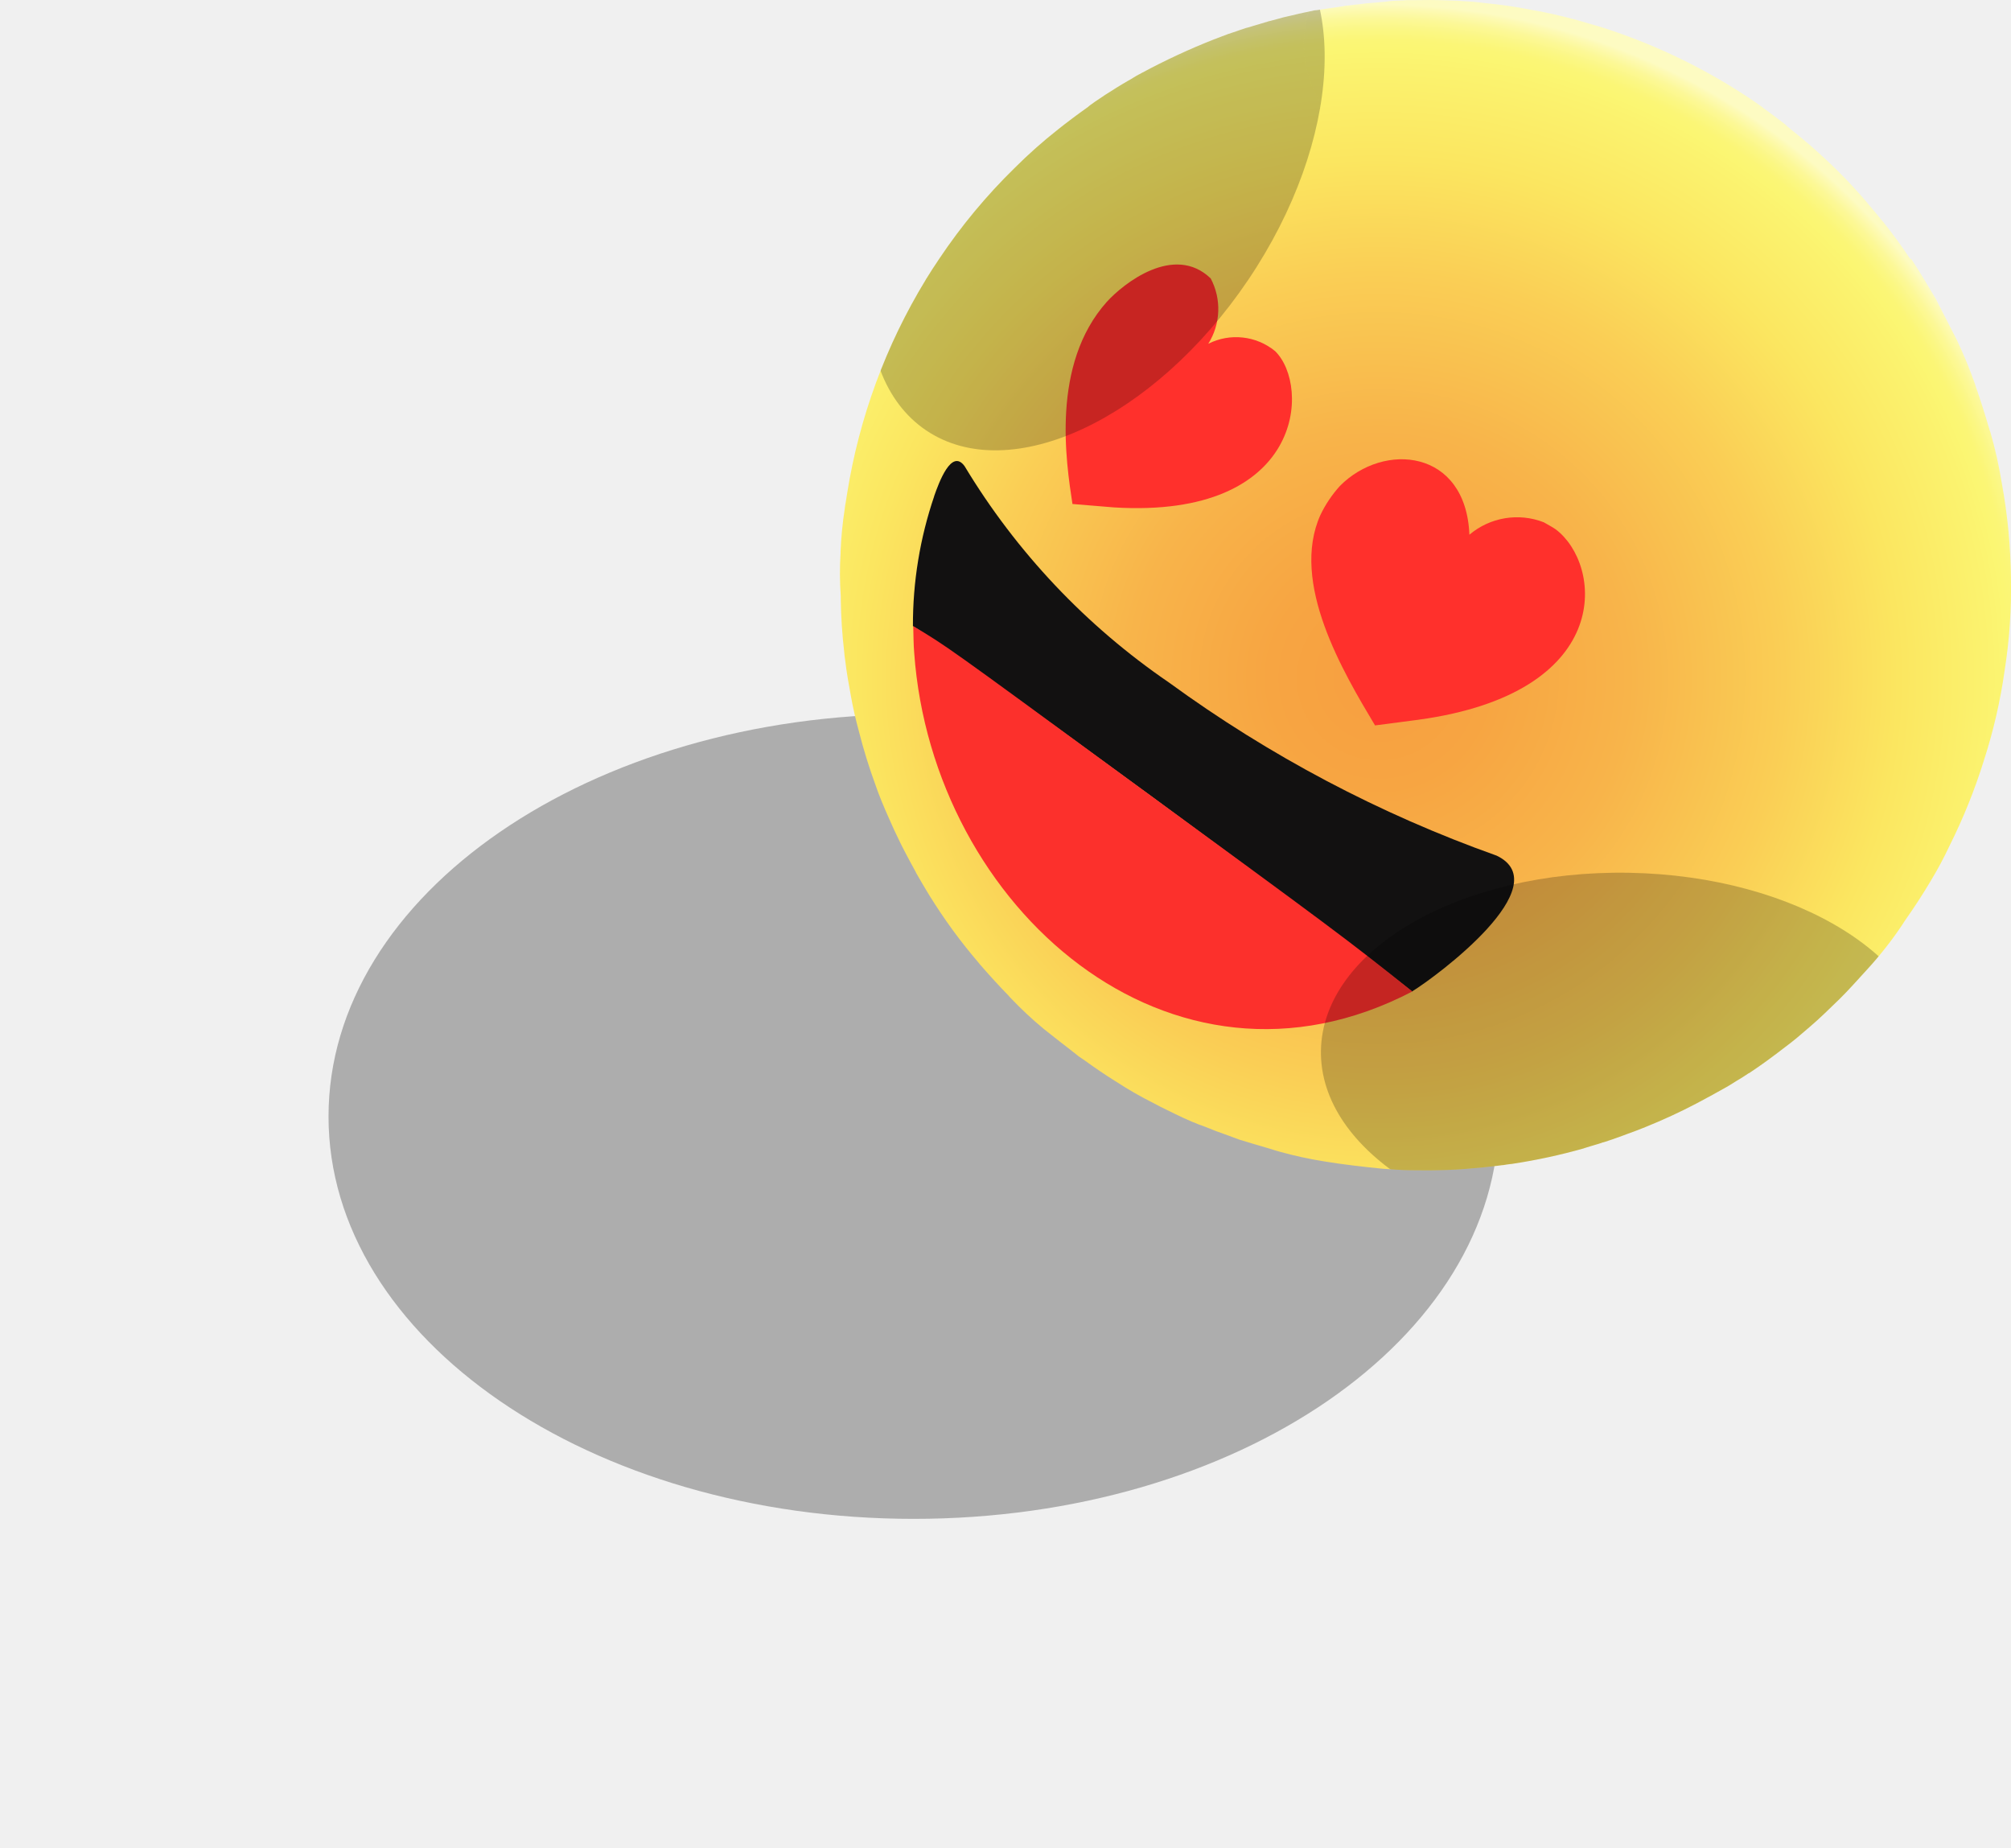
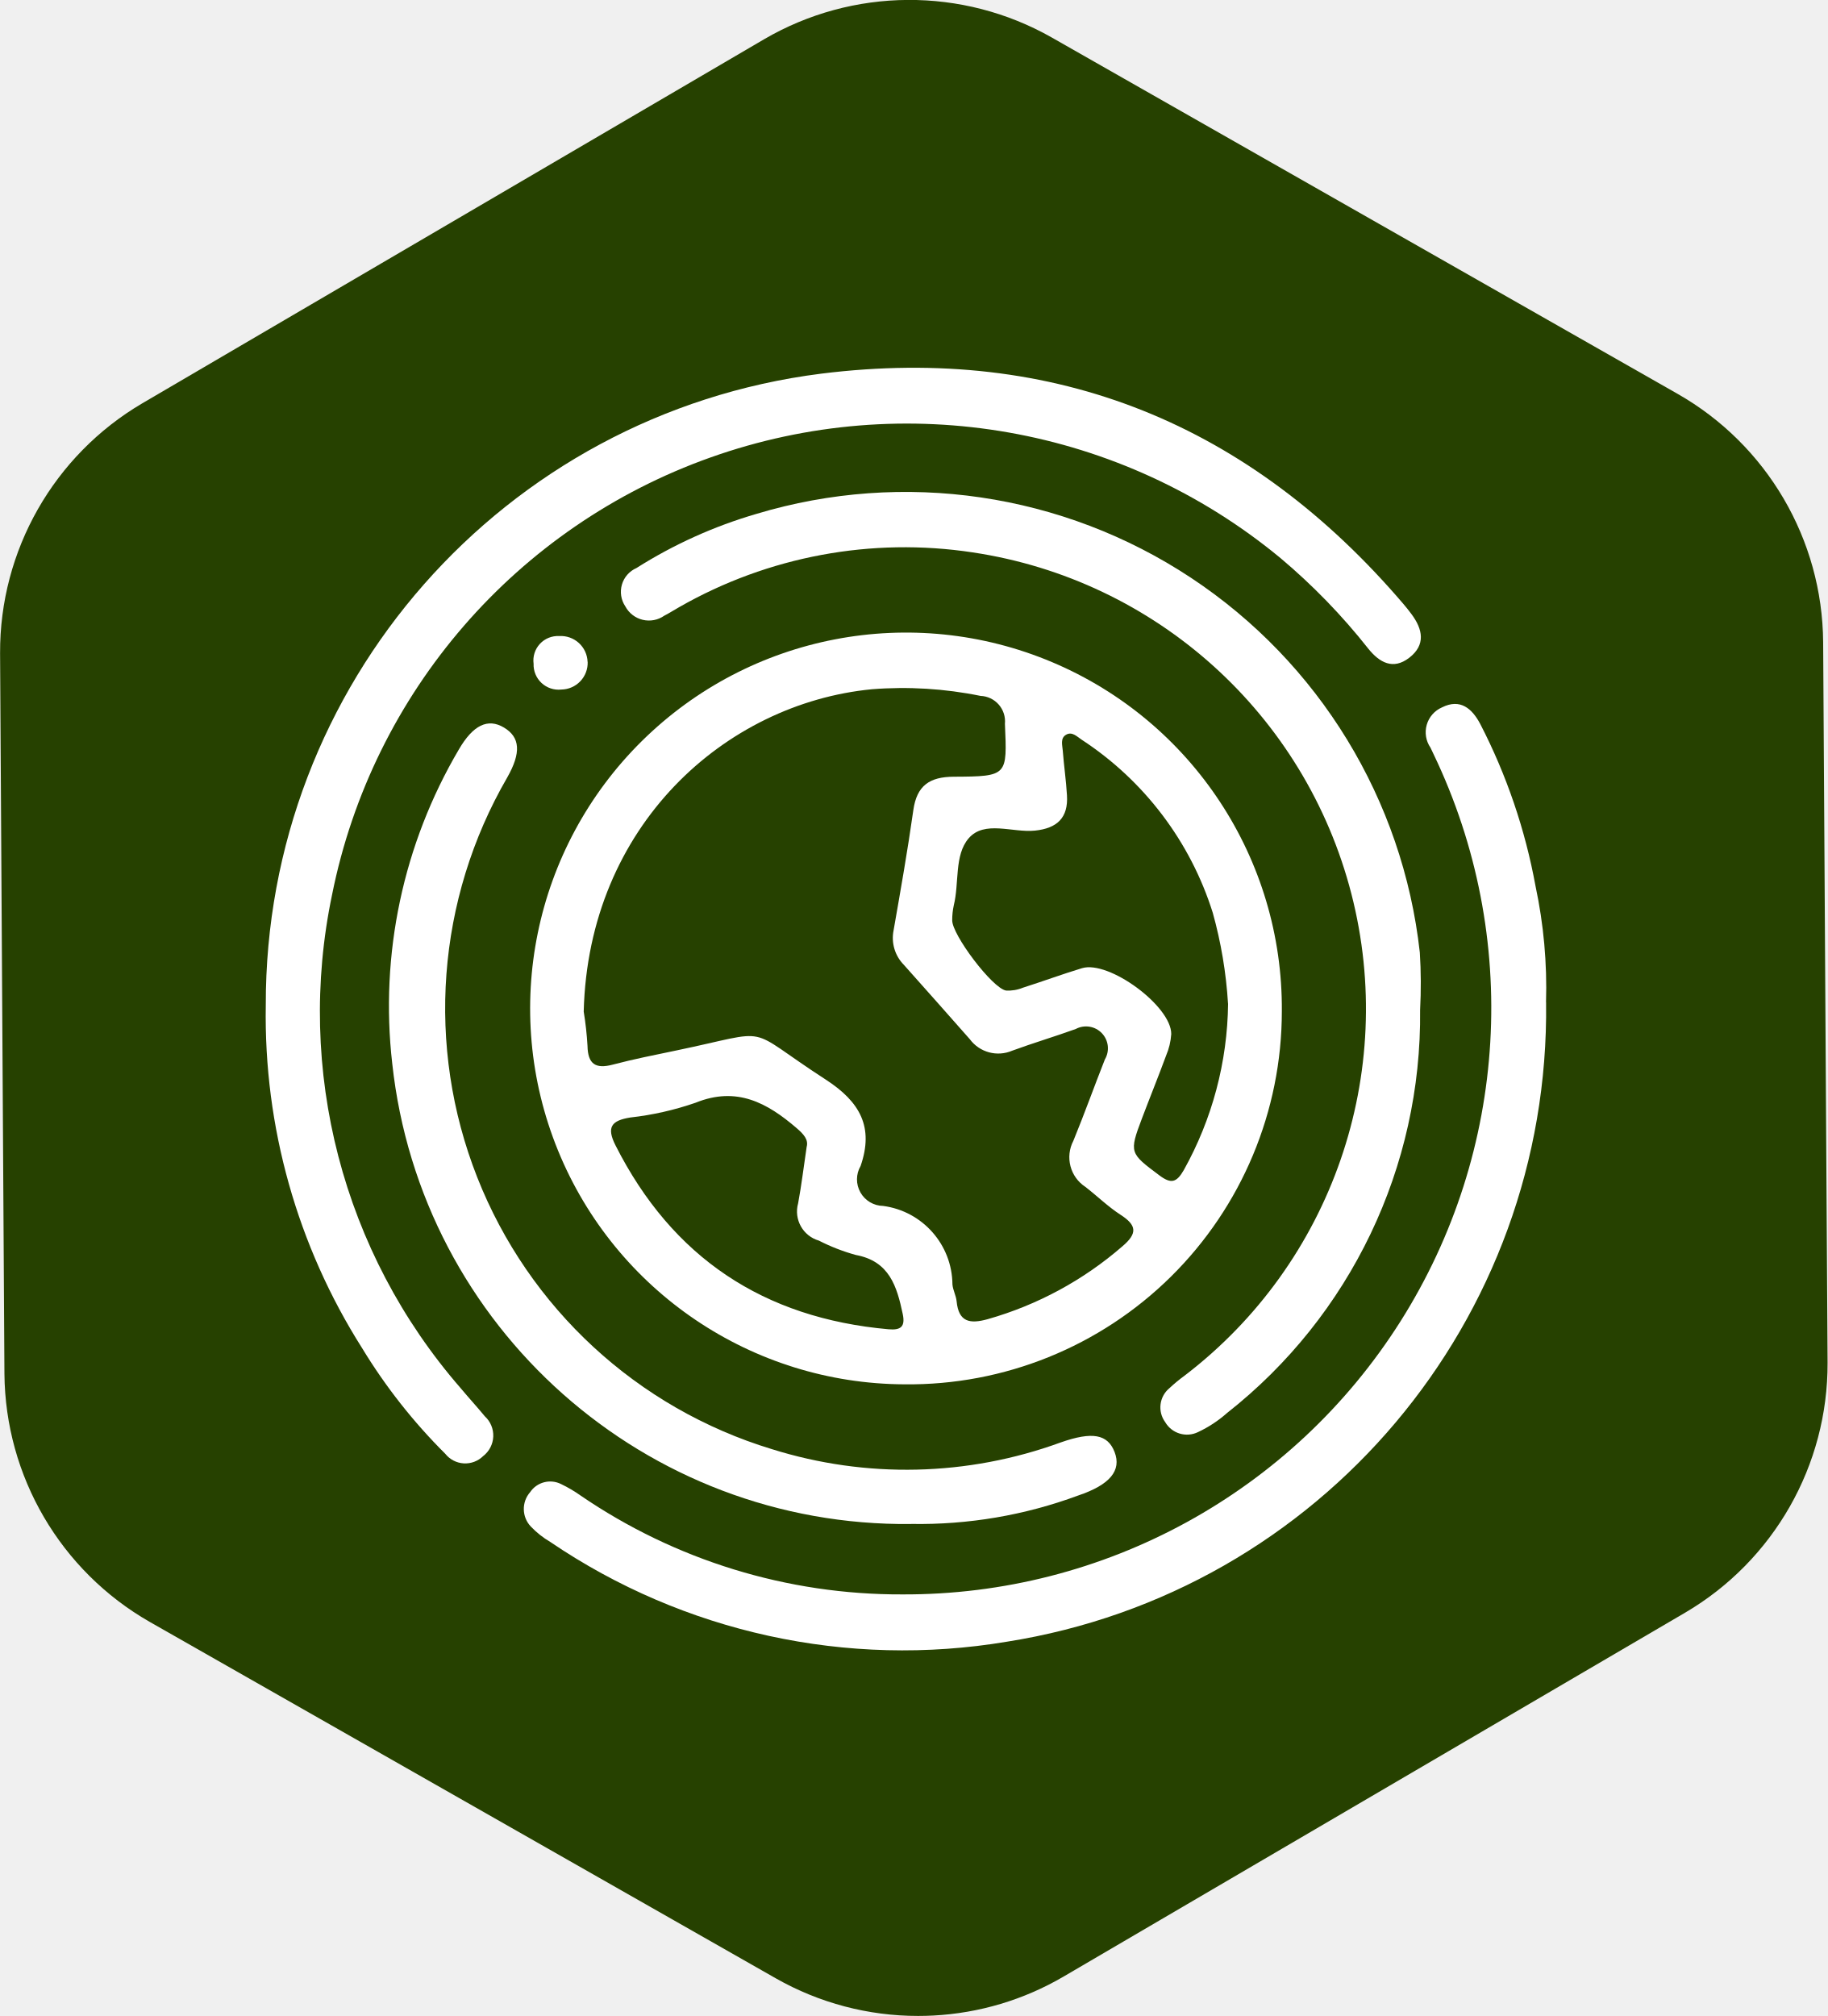
- <svg xmlns="http://www.w3.org/2000/svg" xmlns:xlink="http://www.w3.org/1999/xlink" width="82.478" height="75.758" viewBox="0 0 82.478 75.758">
+ <svg xmlns="http://www.w3.org/2000/svg" width="109.992" height="121.333" viewBox="0 0 109.992 121.333">
  <defs>
-     <radialGradient id="radial-gradient" cx="0.471" cy="0.58" r="0.575" gradientTransform="matrix(-0.999, -0.004, -0.004, 1, 0.933, 0.001)" gradientUnits="objectBoundingBox">
-       <stop offset="0" stop-color="#f79f40" />
-       <stop offset="0.163" stop-color="#f7a542" />
-       <stop offset="0.371" stop-color="#f8b44a" />
-       <stop offset="0.601" stop-color="#face55" />
-       <stop offset="0.771" stop-color="#fbe660" />
-       <stop offset="0.91" stop-color="#fbf36f" />
-       <stop offset="0.932" stop-color="#fbf672" />
-       <stop offset="0.947" stop-color="#fbf676" />
-       <stop offset="0.962" stop-color="#fbf783" />
-       <stop offset="0.978" stop-color="#fcf897" />
-       <stop offset="0.994" stop-color="#fdfab4" />
-       <stop offset="1" stop-color="#fdfbc2" />
-     </radialGradient>
    <clipPath id="clip-path">
-       <path id="Trazado_116496" data-name="Trazado 116496" d="M52.65,29.84v-.06c0-.11-.03-.77-.15-1.75-.01-.09-.02-.17-.03-.26-.02-.12-.04-.25-.06-.38a23.894,23.894,0,0,0-3.15-8.77c0-.01-.01-.01-.01-.02-.17-.29-.35-.57-.54-.85h0a23.353,23.353,0,0,0-3.06-3.74,20.449,20.449,0,0,0-1.77-1.6c-.39-.32-.78-.62-1.19-.91a.265.265,0,0,1-.06-.05l-.05-.04-.21-.15c-.26-.18-.55-.37-.86-.57h0c-.01-.01-.02-.01-.03-.02-.15-.09-.3-.19-.47-.28-.07-.04-.15-.09-.22-.13s-.12-.07-.19-.11a1.092,1.092,0,0,0-.15-.08,25.413,25.413,0,0,0-2.93-1.4c-.26-.11-.47-.18-.58-.23l-.18-.07-.18-.07c-.01,0-.02-.01-.03-.01l-.04-.01-.3-.1-.04-.01c-.01,0-.03-.01-.04-.01l-.2-.07a2.759,2.759,0,0,0-.27-.08l-.23-.07c-.04-.01-.09-.03-.13-.04-.01,0-.03-.01-.04-.01s-.03-.01-.05-.01a.636.636,0,0,1-.07-.02l-.26-.07-.22-.06c-.07-.02-.14-.03-.21-.05h-.01l-.13-.03-.25-.06-.18-.04a2.049,2.049,0,0,0-.24-.05c-.01,0-.03-.01-.04-.01-.06-.01-.12-.03-.18-.04l-.11-.02-.13-.03h-.02l-.04-.01c-.02,0-.05-.01-.07-.01a1.766,1.766,0,0,1-.2-.04.6.6,0,0,0-.12-.02h0a2.068,2.068,0,0,1-.22-.04l-.19-.03c-.03-.01-.07-.01-.11-.02a.985.985,0,0,0-.17-.02,1,1,0,0,0-.16-.02l-.27-.03-.25-.03c-.03,0-.05-.01-.08-.01h-.02a1.641,1.641,0,0,0-.23-.02l-.34-.03c-.08-.01-.16-.01-.23-.02-.09-.01-.17-.01-.26-.02s-.18-.01-.27-.02A.97.97,0,0,1,29.76,7h-.37c-.48-.01-.96-.01-1.45,0-.11,0-.21,0-.31.01s-.22.01-.32.02c-.07,0-.13.01-.19.01-.16.01-.31.02-.46.04-.05,0-.11.01-.16.01-.22.02-.43.04-.64.07-.1.01-.2.02-.3.04h-.01c-.02,0-.04.01-.06.01q-.24.03-.45.06c-.11.02-.23.04-.34.05-.26.04-.47.08-.61.11-.7.14-1.38.3-2.06.5-.41.11-.77.22-1.21.38a24.021,24.021,0,0,0-5.31,2.61h0c-.17.11-.33.22-.49.33a.265.265,0,0,0-.06.05c-.28.2-.56.4-.84.61a.423.423,0,0,1-.07.05l-.02.02-.02.02c-.01.01-.02.02-.03.02s-.02.01-.03.02c-.08.06-.15.12-.23.18-.15.12-.3.24-.44.36-.08.07-.16.13-.24.2-.16.14-.32.27-.46.4l-.02.02-.02.02c-.03.03-.07.06-.1.09-.75.69-1.21,1.19-1.24,1.22-.23.25-.46.51-.69.77-.16.19-.33.38-.5.59-.01.01-.02.03-.04.04l-.03.03c-.34.42-.69.89-1.08,1.46l-.01.01-.01.01c-.01.01-.01.02-.02.02-.18.26-.36.55-.54.86-.16.26-.32.52-.46.75l-.46.88c-.15.29-.29.56-.42.82a16.758,16.758,0,0,0-.76,1.82h0v.01c-.22.6-.42,1.23-.6,1.84l-.01.02a.037.037,0,0,1-.01.03,17.968,17.968,0,0,0-.5,2.13,23.506,23.506,0,0,0-.17,7.66,22.794,22.794,0,0,0,.82,3.68,23.944,23.944,0,0,0,1.38,3.51,15.311,15.311,0,0,0,.75,1.42c.32.56.68,1.11,1.06,1.66.04.07.09.13.13.2a16,16,0,0,0,1.39,1.8c.34.37.78.88,1.14,1.24s.83.82,1.22,1.15h0c.42.37.6.53.99.83q.72.585,1.47,1.08h.01c.16.11.32.22.49.32.19.12.38.24.55.34.09.05.22.13.36.21a.573.573,0,0,1,.07.04c.15.09.33.18.52.29.04.02.09.05.13.07a22.789,22.789,0,0,0,2.12,1c.18.07.42.17.7.28l.24.09.42.15.3.1.11.03c.01,0,.01,0,.02.01l.16.05a2.759,2.759,0,0,0,.27.08l.26.08c.01,0,.02,0,.02.01a22.1,22.1,0,0,0,2.96.66l.09.01c.08.01.17.03.27.04h.03l.23.03.53.06c.24.03.56.05.79.07s.49.03.74.04h.02c.13.01.25.01.37.01.33.01.77,0,1.1.01s.79-.03,1.13-.05c.72-.06,1.68-.17,2.39-.28a18.747,18.747,0,0,0,1.84-.38c.14-.04.28-.08.43-.12.43-.12.87-.25,1.24-.36l.43-.16c.35-.12.69-.25,1.03-.38l.17-.06c.4-.15.89-.38,1.32-.59.19-.09.37-.18.55-.28a15.71,15.71,0,0,0,1.56-.88c.02-.01.03-.02.05-.03.41-.26.82-.52,1.22-.81.09-.06.18-.12.26-.17l.44-.34c.12-.09.23-.18.35-.27l.66-.52a14.289,14.289,0,0,0,1.37-1.26l.03-.03.07-.07c.35-.35.74-.77,1.2-1.29a.138.138,0,0,0,.03-.04h0a20.958,20.958,0,0,0,2.02-2.71c.01-.01.01-.02.02-.03.19-.3.38-.61.57-.95v-.01h0c.08-.14.16-.29.24-.44.11-.2.22-.41.31-.59l.09-.18c.16-.32.31-.65.47-.99.21-.47.41-.94.56-1.36h0c.26-.7.5-1.44.71-2.23.13-.48.25-.96.33-1.41.1-.48.18-.98.25-1.5.02-.12.03-.23.05-.34.08-.69.14-1.41.16-2.14v-.13C52.68,31.04,52.68,30.45,52.65,29.84Z" transform="translate(-4.654 -6.992)" />
-     </clipPath>
-     <linearGradient id="linear-gradient" x1="-0.166" y1="-323.933" x2="-1.166" y2="-323.933" gradientUnits="objectBoundingBox">
-       <stop offset="0" stop-color="#19b79c" />
-       <stop offset="0.405" stop-color="#1dbb9e" />
-       <stop offset="0.825" stop-color="#2ac8a3" />
-       <stop offset="0.997" stop-color="#31cfa6" />
-     </linearGradient>
-     <linearGradient id="linear-gradient-2" x1="-2.106" y1="-363.238" x2="-3.08" y2="-363.238" xlink:href="#linear-gradient" />
-     <clipPath id="clip-path-2">
-       <path id="Trazado_116504" data-name="Trazado 116504" d="M4.652,29.65v-.06a15.757,15.757,0,0,1,.17-1.74,2.335,2.335,0,0,1,.04-.26c.02-.12.04-.25.06-.38a24.088,24.088,0,0,1,3.22-8.75c0-.01.01-.01.01-.02.18-.29.36-.57.55-.85h0a23.39,23.39,0,0,1,3.09-3.72,20.134,20.134,0,0,1,1.78-1.58q.585-.465,1.2-.9a.265.265,0,0,0,.06-.05l.05-.04.21-.15c.26-.18.55-.37.86-.56h0c.01-.01.02-.01.03-.02.15-.09.31-.19.47-.28a2.53,2.53,0,0,0,.22-.13c.06-.04.12-.07.19-.11.05-.03.1-.05.15-.08a27.308,27.308,0,0,1,2.95-1.37c.26-.1.47-.18.58-.22l.18-.06.18-.06c.01,0,.02-.01.03-.01l.05-.02.3-.1.04-.01c.01,0,.03-.01.04-.01l.2-.06c.08-.02.19-.06.27-.08l.23-.07a.647.647,0,0,0,.13-.04c.01,0,.03-.01.04-.01s.03-.01.05-.01a.637.637,0,0,0,.07-.02l.26-.07.22-.06c.07-.02.14-.03.21-.05h.01l.13-.03c.08-.02.18-.04.25-.06l.18-.04c.08-.02.16-.03.24-.05.01,0,.03-.01.04-.01a1.163,1.163,0,0,0,.18-.04l.11-.01.13-.02h.02l.04-.01c.02,0,.05-.01.07-.01l.2-.03c.04-.01.09-.01.13-.02h0l.22-.03.19-.03a.516.516,0,0,0,.11-.02.985.985,0,0,1,.17-.02c.06-.01.11-.01.16-.02l.27-.03.25-.03c.03,0,.05-.01.08-.01h.02c.07-.01.15-.01.23-.02l.34-.03c.08-.01.16-.01.23-.02a1.569,1.569,0,0,1,.24-.03,2.437,2.437,0,0,1,.27-.01.86.86,0,0,1,.16-.01l.15-.01h.24c.49-.01.97-.01,1.45.01.11,0,.21.01.31.01s.22.01.32.02c.07,0,.13.01.19.01.16.01.31.02.46.04.05.01.11.01.16.02.22.02.43.05.64.07.1.01.2.03.3.04h.01c.02,0,.04.01.06.01.16.02.31.05.45.07l.34.06c.26.05.47.09.6.11.69.14,1.38.31,2.06.52.41.11.76.23,1.21.39a24.178,24.178,0,0,1,5.28,2.65h0c.16.11.33.22.49.34a.265.265,0,0,1,.06.05c.28.2.56.41.83.62a.424.424,0,0,0,.07.05l.02.02.02.02.03.03c.01.01.02.01.02.02.08.06.15.12.22.18.15.12.3.24.44.36.08.07.16.14.24.2.16.14.31.28.46.41l.02.02.02.02c.03.03.07.06.1.09.75.69,1.2,1.2,1.23,1.23.23.25.46.51.68.78.16.19.32.38.49.59.01.01.02.03.04.04l.02.03c.33.42.69.89,1.07,1.47l.04.01.01.01c.01.01.01.02.02.02.17.26.36.56.54.86.16.26.31.53.45.75l.45.88c.15.29.29.56.42.82a18.431,18.431,0,0,1,.75,1.83h0v.01c.21.6.41,1.23.59,1.85l.01.02a.037.037,0,0,0,.01.03,17.59,17.59,0,0,1,.48,2.14,22.71,22.71,0,0,1,.37,3.87,21.465,21.465,0,0,1-.26,3.8,21.96,21.96,0,0,1-.85,3.68,23.286,23.286,0,0,1-1.41,3.5,15.244,15.244,0,0,1-.76,1.42c-.33.56-.69,1.11-1.07,1.65-.04.07-.09.13-.13.2a15.2,15.2,0,0,1-1.41,1.79c-.34.37-.79.88-1.15,1.23s-.84.82-1.22,1.14h0c-.43.37-.6.52-1,.82-.49.38-.98.74-1.48,1.07H41.9c-.16.11-.32.21-.49.31-.19.12-.38.24-.55.33-.09.05-.22.12-.36.2a.574.574,0,0,0-.07.04c-.15.08-.33.18-.52.28-.04.02-.09.05-.13.07a23.108,23.108,0,0,1-2.12.98c-.18.07-.42.17-.71.27l-.24.09-.42.15-.3.1-.11.03c-.01,0-.01,0-.02.01l-.16.05c-.08.02-.19.06-.27.08l-.26.08c-.01,0-.02,0-.02.01a23.962,23.962,0,0,1-2.96.64l-.09.01c-.08.01-.17.02-.27.04H31.8l-.23.03-.53.06c-.24.02-.56.05-.79.07s-.49.03-.74.04h-.02c-.13,0-.25.01-.37.01-.33.01-.77,0-1.1,0s-.79-.04-1.13-.06c-.72-.07-1.68-.18-2.39-.3a16.281,16.281,0,0,1-1.84-.4c-.14-.04-.28-.08-.43-.13-.43-.12-.87-.26-1.24-.37l-.43-.16c-.35-.12-.69-.25-1.03-.39l-.17-.06c-.4-.15-.88-.38-1.32-.6-.19-.09-.37-.18-.55-.28a15.612,15.612,0,0,1-1.55-.89.219.219,0,0,0-.05-.03c-.41-.26-.81-.53-1.21-.82-.09-.06-.17-.12-.25-.17L14,49.97c-.12-.09-.23-.18-.35-.27l-.66-.52a15.233,15.233,0,0,1-1.36-1.27l-.03-.03-.06-.07c-.34-.35-.74-.78-1.19-1.3a.138.138,0,0,1-.03-.04h0a21.889,21.889,0,0,1-2-2.73c-.01-.01-.01-.02-.02-.03-.18-.3-.37-.61-.56-.95v-.01h0c-.08-.14-.16-.29-.24-.44-.11-.21-.22-.41-.31-.59l-.09-.18c-.16-.32-.31-.65-.46-.99-.21-.47-.41-.95-.55-1.36h0a22.441,22.441,0,0,1-.69-2.23c-.13-.48-.24-.96-.32-1.41-.09-.49-.18-.98-.24-1.5-.02-.12-.03-.23-.04-.34a21.166,21.166,0,0,1-.14-2.14v-.13A13.347,13.347,0,0,1,4.652,29.65Z" transform="translate(-4.627 -6.983)" fill="url(#radial-gradient)" />
+       <rect id="Rectángulo_379715" data-name="Rectángulo 379715" width="77.088" height="77.172" fill="#fff" />
    </clipPath>
  </defs>
-   <g id="Grupo_157926" data-name="Grupo 157926" transform="translate(13.474)">
-     <ellipse id="Elipse_4737" data-name="Elipse 4737" cx="24" cy="16.5" rx="24" ry="16.5" transform="translate(0 29.284)" fill="#0b0b0b" opacity="0.292" style="mix-blend-mode: multiply;isolation: isolate" />
-     <path id="Trazado_116493" data-name="Trazado 116493" d="M4.652,29.65v-.06a15.757,15.757,0,0,1,.17-1.74,2.335,2.335,0,0,1,.04-.26c.02-.12.04-.25.06-.38a24.088,24.088,0,0,1,3.22-8.75c0-.01.01-.01.01-.02.18-.29.36-.57.55-.85h0a23.39,23.39,0,0,1,3.09-3.72,20.134,20.134,0,0,1,1.78-1.58q.585-.465,1.2-.9a.265.265,0,0,0,.06-.05l.05-.04.21-.15c.26-.18.55-.37.86-.56h0c.01-.01.02-.01.03-.02.15-.09.31-.19.47-.28a2.53,2.53,0,0,0,.22-.13c.06-.04.12-.07.19-.11.05-.03.1-.05.15-.08a27.308,27.308,0,0,1,2.95-1.37c.26-.1.47-.18.58-.22l.18-.06.18-.06c.01,0,.02-.01.03-.01l.05-.02.3-.1.04-.01c.01,0,.03-.01.04-.01l.2-.06c.08-.02.19-.06.27-.08l.23-.07a.647.647,0,0,0,.13-.04c.01,0,.03-.01.04-.01s.03-.01.05-.01a.637.637,0,0,0,.07-.02l.26-.07.22-.06c.07-.02.14-.03.21-.05h.01l.13-.03c.08-.02.18-.04.25-.06l.18-.04c.08-.02.16-.03.24-.05.01,0,.03-.01.04-.01a1.163,1.163,0,0,0,.18-.04l.11-.01.13-.02h.02l.04-.01c.02,0,.05-.01.07-.01l.2-.03c.04-.01.09-.01.13-.02h0l.22-.03.19-.03a.516.516,0,0,0,.11-.02.985.985,0,0,1,.17-.02c.06-.01.11-.01.16-.02l.27-.03.25-.03c.03,0,.05-.01.08-.01h.02c.07-.01.15-.01.23-.02l.34-.03c.08-.01.16-.01.23-.02a1.569,1.569,0,0,1,.24-.03,2.437,2.437,0,0,1,.27-.01.86.86,0,0,1,.16-.01l.15-.01h.24c.49-.01.97-.01,1.45.01.11,0,.21.01.31.01s.22.01.32.02c.07,0,.13.01.19.01.16.01.31.02.46.04.05.01.11.01.16.02.22.02.43.05.64.07.1.01.2.03.3.04h.01c.02,0,.04.01.06.01.16.02.31.05.45.07l.34.06c.26.05.47.09.6.11.69.14,1.38.31,2.06.52.41.11.76.23,1.21.39a24.178,24.178,0,0,1,5.28,2.65h0c.16.11.33.22.49.34a.265.265,0,0,1,.06.05c.28.2.56.41.83.62a.424.424,0,0,0,.07.05l.02.02.02.02.03.03c.01.01.02.01.02.02.08.06.15.12.22.18.15.12.3.24.44.36.08.07.16.14.24.2.16.14.31.28.46.41l.02.02.02.02c.03.03.07.06.1.09.75.69,1.2,1.2,1.23,1.23.23.25.46.51.68.78.16.19.32.38.49.59.01.01.02.03.04.04l.02.03c.33.42.69.89,1.07,1.47l.04.01.01.01c.01.01.01.02.02.02.17.26.36.56.54.86.16.26.31.53.45.75l.45.88c.15.29.29.56.42.82a18.431,18.431,0,0,1,.75,1.83h0v.01c.21.6.41,1.23.59,1.85l.01.02a.037.037,0,0,0,.01.03,17.59,17.59,0,0,1,.48,2.14,22.71,22.71,0,0,1,.37,3.87,21.465,21.465,0,0,1-.26,3.8,21.96,21.96,0,0,1-.85,3.68,23.286,23.286,0,0,1-1.41,3.5,15.244,15.244,0,0,1-.76,1.42c-.33.56-.69,1.11-1.07,1.65-.04.07-.09.13-.13.2a15.2,15.2,0,0,1-1.41,1.79c-.34.37-.79.88-1.15,1.23s-.84.82-1.22,1.14h0c-.43.37-.6.52-1,.82-.49.38-.98.74-1.48,1.07H41.9c-.16.11-.32.21-.49.31-.19.12-.38.24-.55.33-.09.05-.22.12-.36.2a.574.574,0,0,0-.07.04c-.15.08-.33.18-.52.28-.04.02-.09.05-.13.07a23.108,23.108,0,0,1-2.12.98c-.18.07-.42.17-.71.27l-.24.09-.42.15-.3.1-.11.03c-.01,0-.01,0-.02.01l-.16.05c-.08.02-.19.06-.27.08l-.26.08c-.01,0-.02,0-.02.01a23.962,23.962,0,0,1-2.96.64l-.09.01c-.08.01-.17.02-.27.04H31.8l-.23.03-.53.06c-.24.02-.56.05-.79.07s-.49.03-.74.04h-.02c-.13,0-.25.01-.37.01-.33.01-.77,0-1.1,0s-.79-.04-1.13-.06c-.72-.07-1.68-.18-2.39-.3a16.281,16.281,0,0,1-1.84-.4c-.14-.04-.28-.08-.43-.13-.43-.12-.87-.26-1.24-.37l-.43-.16c-.35-.12-.69-.25-1.03-.39l-.17-.06c-.4-.15-.88-.38-1.32-.6-.19-.09-.37-.18-.55-.28a15.612,15.612,0,0,1-1.55-.89.219.219,0,0,0-.05-.03c-.41-.26-.81-.53-1.21-.82-.09-.06-.17-.12-.25-.17L14,49.97c-.12-.09-.23-.18-.35-.27l-.66-.52a15.233,15.233,0,0,1-1.36-1.27l-.03-.03-.06-.07c-.34-.35-.74-.78-1.19-1.3a.138.138,0,0,1-.03-.04h0a21.889,21.889,0,0,1-2-2.73c-.01-.01-.01-.02-.02-.03-.18-.3-.37-.61-.56-.95v-.01h0c-.08-.14-.16-.29-.24-.44-.11-.21-.22-.41-.31-.59l-.09-.18c-.16-.32-.31-.65-.46-.99-.21-.47-.41-.95-.55-1.36h0a22.441,22.441,0,0,1-.69-2.23c-.13-.48-.24-.96-.32-1.41-.09-.49-.18-.98-.24-1.5-.02-.12-.03-.23-.04-.34a21.166,21.166,0,0,1-.14-2.14v-.13A13.347,13.347,0,0,1,4.652,29.65Z" transform="translate(16.349 -6.983)" fill="url(#radial-gradient)" />
-     <g id="Grupo_86225" data-name="Grupo 86225" transform="translate(20.955 0.009)" clip-path="url(#clip-path)">
-       <path id="Trazado_116494" data-name="Trazado 116494" d="M50.67,21.64a4.37,4.37,0,0,1,.18-.46C50.8,21.33,50.74,21.48,50.67,21.64Z" transform="translate(-48.844 -6.992)" fill="url(#linear-gradient)" />
-       <path id="Trazado_116495" data-name="Trazado 116495" d="M4.7,34.92c.03-.14.05-.28.08-.41C4.75,34.65,4.73,34.79,4.7,34.92Z" transform="translate(43.196 -6.992)" fill="url(#linear-gradient-2)" />
+   <g id="Grupo_1081190" data-name="Grupo 1081190" transform="translate(-917.868 -381.695)">
+     <g id="Grupo_1081184" data-name="Grupo 1081184" transform="translate(0 -2)">
+       <path id="Unión_38" data-name="Unión 38" d="M12825.9,11832.6l-37.685-21.453a17.367,17.367,0,0,1-8.747-14.938l-.262-43.365a17.358,17.358,0,0,1,8.563-15.041l37.423-21.909a17.356,17.356,0,0,1,17.31-.107l37.685,21.457a17.347,17.347,0,0,1,8.747,14.938l.266,43.362a17.362,17.362,0,0,1-8.566,15.042l-.161-.271.161.271-37.423,21.909a17.286,17.286,0,0,1-7.835,2.342c-.3.016-.609.024-.914.024A17.31,17.31,0,0,1,12825.9,11832.6Z" transform="translate(-11861.333 -11329.837)" fill="#264100" />
    </g>
-     <path id="Trazado_116497" data-name="Trazado 116497" d="M25.873,27.33A16.375,16.375,0,0,0,25,32.66c2.26,1.39,16.97,12.2,20.47,14.98,1.03-.63,6.02-4.35,3.47-5.57a52.925,52.925,0,0,1-13.44-7.1,28.664,28.664,0,0,1-8.38-8.87c-.54-.75-1.06.69-1.25,1.23" transform="translate(-1.032 -6.983)" fill="#121111" />
-     <path id="Trazado_116499" data-name="Trazado 116499" d="M29.22,33.76c.75,10.43,10.52,19.05,20.43,13.88-2.65-2.12-3.33-2.62-11.66-8.71-7.45-5.46-7.45-5.46-8.81-6.27.01.33.01.77.04,1.1" transform="translate(-5.199 -6.983)" fill="#fc302c" />
-     <g id="Grupo_86231" data-name="Grupo 86231" transform="translate(40.307 18.833)">
-       <path id="Trazado_116501" data-name="Trazado 116501" d="M22.473,28.1c-1.25,2.78.93,6.44,2.24,8.63.65-.09,1.52-.19,2.17-.29,7.67-1.22,7.14-6.32,5.24-7.75-.14-.1-.34-.2-.49-.29a3.024,3.024,0,0,0-3.05.51c-.14-3.51-3.51-3.82-5.31-2a4.969,4.969,0,0,0-.8,1.19" transform="translate(-22.099 -25.816)" fill="#ff302c" />
-     </g>
-     <g id="Grupo_86232" data-name="Grupo 86232" transform="translate(30.232 10.846)">
-       <path id="Trazado_116503" data-name="Trazado 116503" d="M35.806,19.36c-2.3,2.57-1.67,6.58-1.41,8.29.51.04,1.19.1,1.7.14,7.78.48,8.08-4.98,6.61-6.41a2.529,2.529,0,0,0-2.74-.3,2.679,2.679,0,0,0,.1-2.68c-1.5-1.44-3.58.21-4.26.96" transform="translate(-34.117 -17.829)" fill="#ff302c" />
-     </g>
-     <g id="Enmascarar_grupo_59" data-name="Enmascarar grupo 59" transform="translate(20.976 0)" clip-path="url(#clip-path-2)">
-       <g id="Grupo_86233" data-name="Grupo 86233" transform="translate(-2.683 -7.272)" opacity="0.561" style="mix-blend-mode: multiply;isolation: isolate">
-         <g id="Grupo_86230" data-name="Grupo 86230" transform="translate(0)">
-           <ellipse id="Elipse_4734" data-name="Elipse 4734" cx="12.5" cy="7.5" rx="12.5" ry="7.5" transform="translate(21.707 1.557)" fill="#fff" opacity="0.743" />
-           <ellipse id="Elipse_4735" data-name="Elipse 4735" cx="12.5" cy="7.5" rx="12.5" ry="7.5" transform="translate(26.415 8.388) rotate(124)" opacity="0.387" />
-           <ellipse id="Elipse_4736" data-name="Elipse 4736" cx="12.5" cy="7.5" rx="12.5" ry="7.5" transform="matrix(-1, -0.017, 0.017, -1, 47.282, 58.274)" opacity="0.387" />
-         </g>
-       </g>
+     <g id="Grupo_1081187" data-name="Grupo 1081187" transform="translate(933.865 403.828)" clip-path="url(#clip-path)">
+       <path id="Trazado_834167" data-name="Trazado 834167" d="M75.529,98.342A22.622,22.622,0,1,1,98.247,75.891,22.461,22.461,0,0,1,75.529,98.342m-19.3-22.426a19.92,19.92,0,0,1,.227,2.055c.02,1.09.476,1.405,1.519,1.13,1.254-.331,2.53-.583,3.8-.847C67.821,77,65.732,76.726,70.793,80c2.082,1.348,2.906,2.871,2.1,5.2a1.6,1.6,0,0,0,1.358,2.405,4.807,4.807,0,0,1,4.17,4.727c.031.343.219.672.252,1.015.122,1.261.808,1.368,1.871,1.073a21.175,21.175,0,0,0,8.106-4.384c.925-.783.862-1.272-.113-1.9-.751-.486-1.4-1.125-2.112-1.676a2.132,2.132,0,0,1-.724-2.779c.663-1.617,1.253-3.265,1.894-4.891a1.317,1.317,0,0,0-1.75-1.835c-1.268.459-2.563.842-3.828,1.307a2.129,2.129,0,0,1-2.548-.689q-1.983-2.25-3.979-4.486a2.3,2.3,0,0,1-.612-2.063c.422-2.408.847-4.818,1.189-7.239.208-1.478.979-2.006,2.431-2.012,3.268-.015,3.215-.06,3.082-3.182a1.534,1.534,0,0,0-1.47-1.683,23.458,23.458,0,0,0-6.537-.4c-8.838.857-17.067,8.217-17.345,19.4m38.78-.482a26.275,26.275,0,0,0-.917-5.461A19.385,19.385,0,0,0,86.2,59.545c-.28-.185-.575-.509-.938-.3s-.225.63-.2.961c.067.895.2,1.786.252,2.681.086,1.353-.587,1.992-1.931,2.13s-3.039-.644-3.991.469c-.866,1.013-.555,2.679-.891,4.032a4.161,4.161,0,0,0-.094.892c-.021.86,2.418,4.1,3.24,4.232a2.312,2.312,0,0,0,1.013-.17c1.189-.379,2.362-.812,3.556-1.175,1.618-.492,5.386,2.281,5.375,3.964a3.97,3.97,0,0,1-.312,1.3c-.466,1.265-.974,2.515-1.451,3.776-.783,2.069-.734,2.093,1.04,3.423.716.537,1.042.442,1.477-.311a21.035,21.035,0,0,0,2.667-10.016M69.644,84.062c.129-.447-.187-.784-.595-1.135-1.777-1.53-3.614-2.535-6.088-1.533a18.165,18.165,0,0,1-3.93.889c-1.134.182-1.446.577-.89,1.676,3.419,6.761,8.917,10.4,16.431,11.069.752.067,1.018-.162.857-.921-.351-1.658-.8-3.177-2.821-3.55a11.691,11.691,0,0,1-2.226-.865,1.824,1.824,0,0,1-1.249-2.245c.2-1.076.331-2.167.512-3.385" transform="translate(-37.092 -37.159)" fill="#fff" />
+       <path id="Trazado_834168" data-name="Trazado 834168" d="M0,38.376A38.225,38.225,0,0,1,33.426.356c14.116-1.762,25.83,3.056,35.064,13.882.162.19.317.387.466.587.683.916.874,1.855-.138,2.633-.97.746-1.787.282-2.453-.543a37.255,37.255,0,0,0-5.316-5.48A35.283,35.283,0,0,0,3.993,31.7a34.464,34.464,0,0,0,7.725,29.7c.48.576.989,1.128,1.466,1.707a1.565,1.565,0,0,1-.1,2.394A1.537,1.537,0,0,1,10.8,65.36a33.524,33.524,0,0,1-5-6.352A37.358,37.358,0,0,1,0,38.376" transform="translate(0 0)" fill="#fff" />
+       <path id="Trazado_834169" data-name="Trazado 834169" d="M113.265,85.36a38.461,38.461,0,0,1-32.459,38.481,37.79,37.79,0,0,1-27.479-6.006,5.373,5.373,0,0,1-1.169-.926,1.535,1.535,0,0,1-.045-2.066,1.459,1.459,0,0,1,1.874-.486,8.008,8.008,0,0,1,1.161.683,34.082,34.082,0,0,0,19.367,5.953A35.3,35.3,0,0,0,106.5,70.439c-.064-.136-.131-.27-.193-.407a1.633,1.633,0,0,1,.69-2.423c1.11-.558,1.82.08,2.306,1a34.985,34.985,0,0,1,3.327,9.76,29.34,29.34,0,0,1,.631,6.989" transform="translate(-36.205 -47.167)" fill="#fff" />
+       <path id="Trazado_834170" data-name="Trazado 834170" d="M119.283,56.1A30.433,30.433,0,0,1,107.66,80.367a7.313,7.313,0,0,1-1.743,1.146,1.517,1.517,0,0,1-1.977-.6,1.5,1.5,0,0,1,.25-2.039,9.813,9.813,0,0,1,.924-.763A27.778,27.778,0,0,0,92.355,28.569,27.323,27.323,0,0,0,74.7,31.857c-.306.171-.6.364-.91.522a1.609,1.609,0,0,1-2.344-.562,1.564,1.564,0,0,1,.669-2.306,28.333,28.333,0,0,1,7.224-3.26,31.141,31.141,0,0,1,39.927,26.4,29.521,29.521,0,0,1,.017,3.447" transform="translate(-49.806 -17.456)" fill="#fff" />
+       <path id="Trazado_834171" data-name="Trazado 834171" d="M56.158,119.493a31.067,31.067,0,0,1-31.24-27.717,30.419,30.419,0,0,1,4.011-18.9c.85-1.463,1.743-1.9,2.716-1.316s1.045,1.507.192,3.008a27.721,27.721,0,0,0,15.932,40.42,27.057,27.057,0,0,0,17.372-.4c1.919-.676,2.839-.5,3.255.575.427,1.106-.273,1.97-2.191,2.615a27.559,27.559,0,0,1-10.047,1.711" transform="translate(-17.307 -49.904)" fill="#fff" />
+       <path id="Trazado_834172" data-name="Trazado 834172" d="M56.955,55.349a1.608,1.608,0,0,1-1.584,1.663A1.506,1.506,0,0,1,53.7,55.458a1.473,1.473,0,0,1,1.538-1.665,1.611,1.611,0,0,1,1.712,1.555" transform="translate(-37.581 -37.645)" fill="#fff" />
    </g>
  </g>
</svg>
